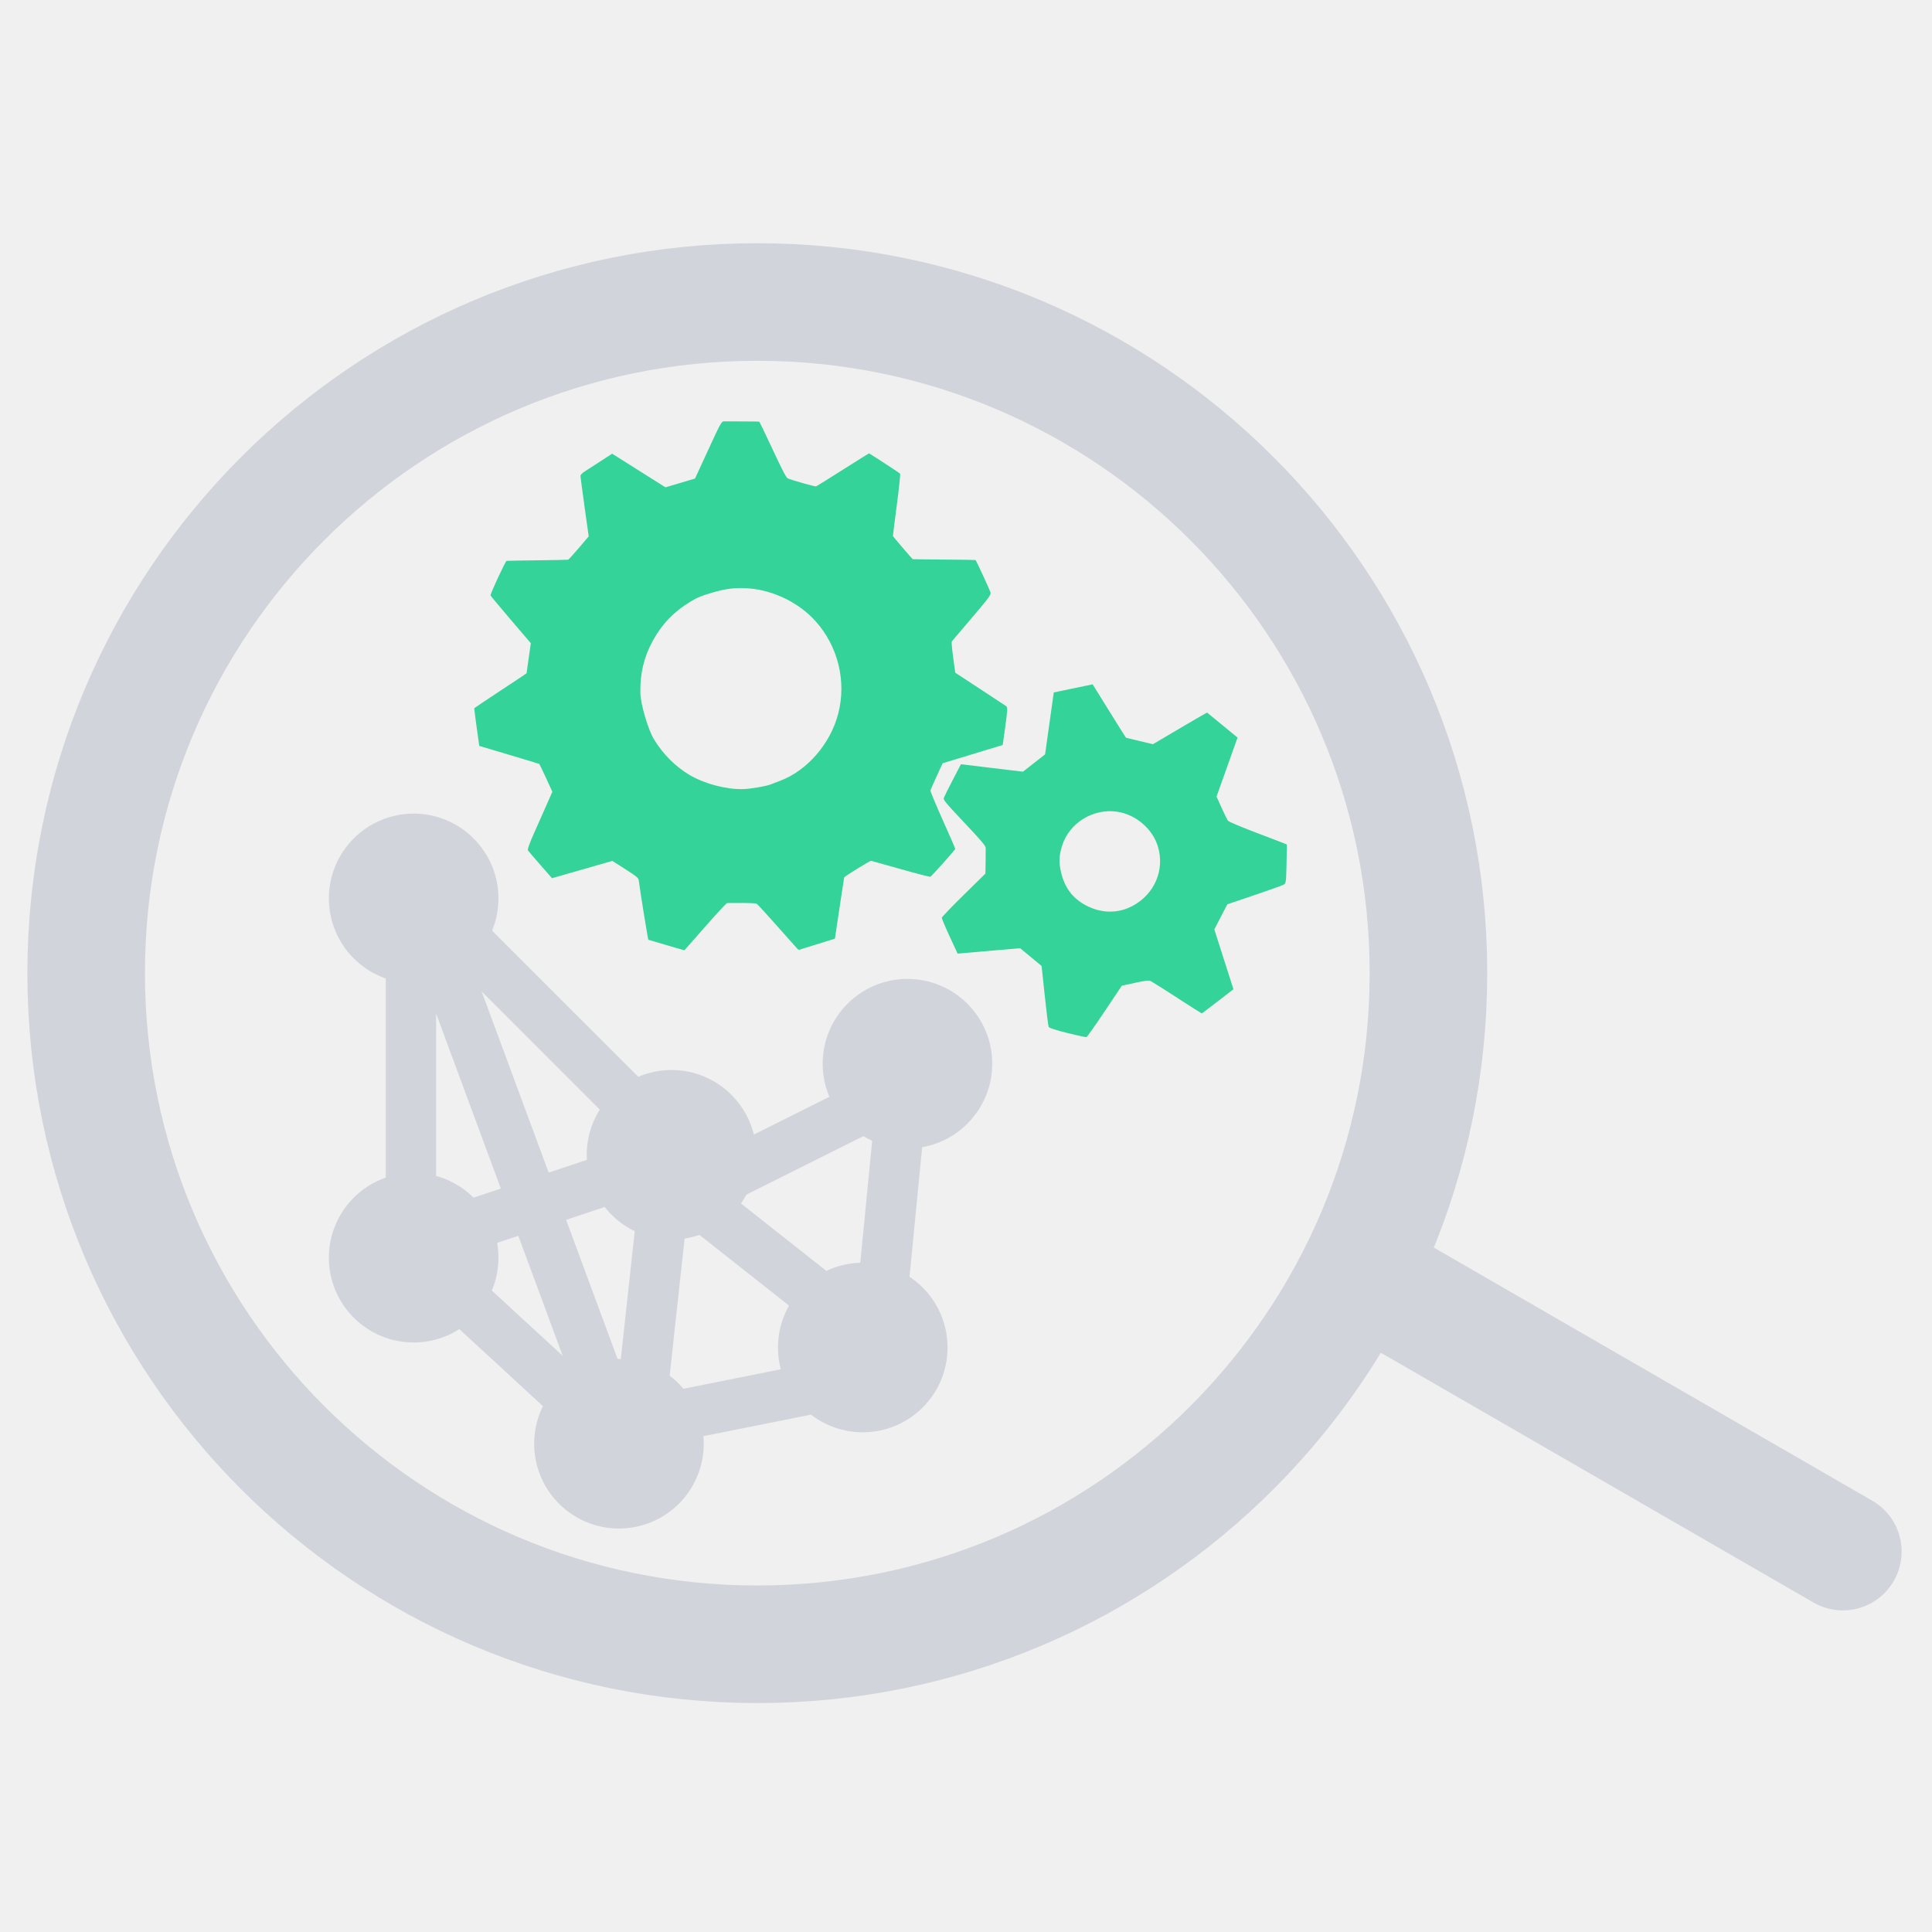
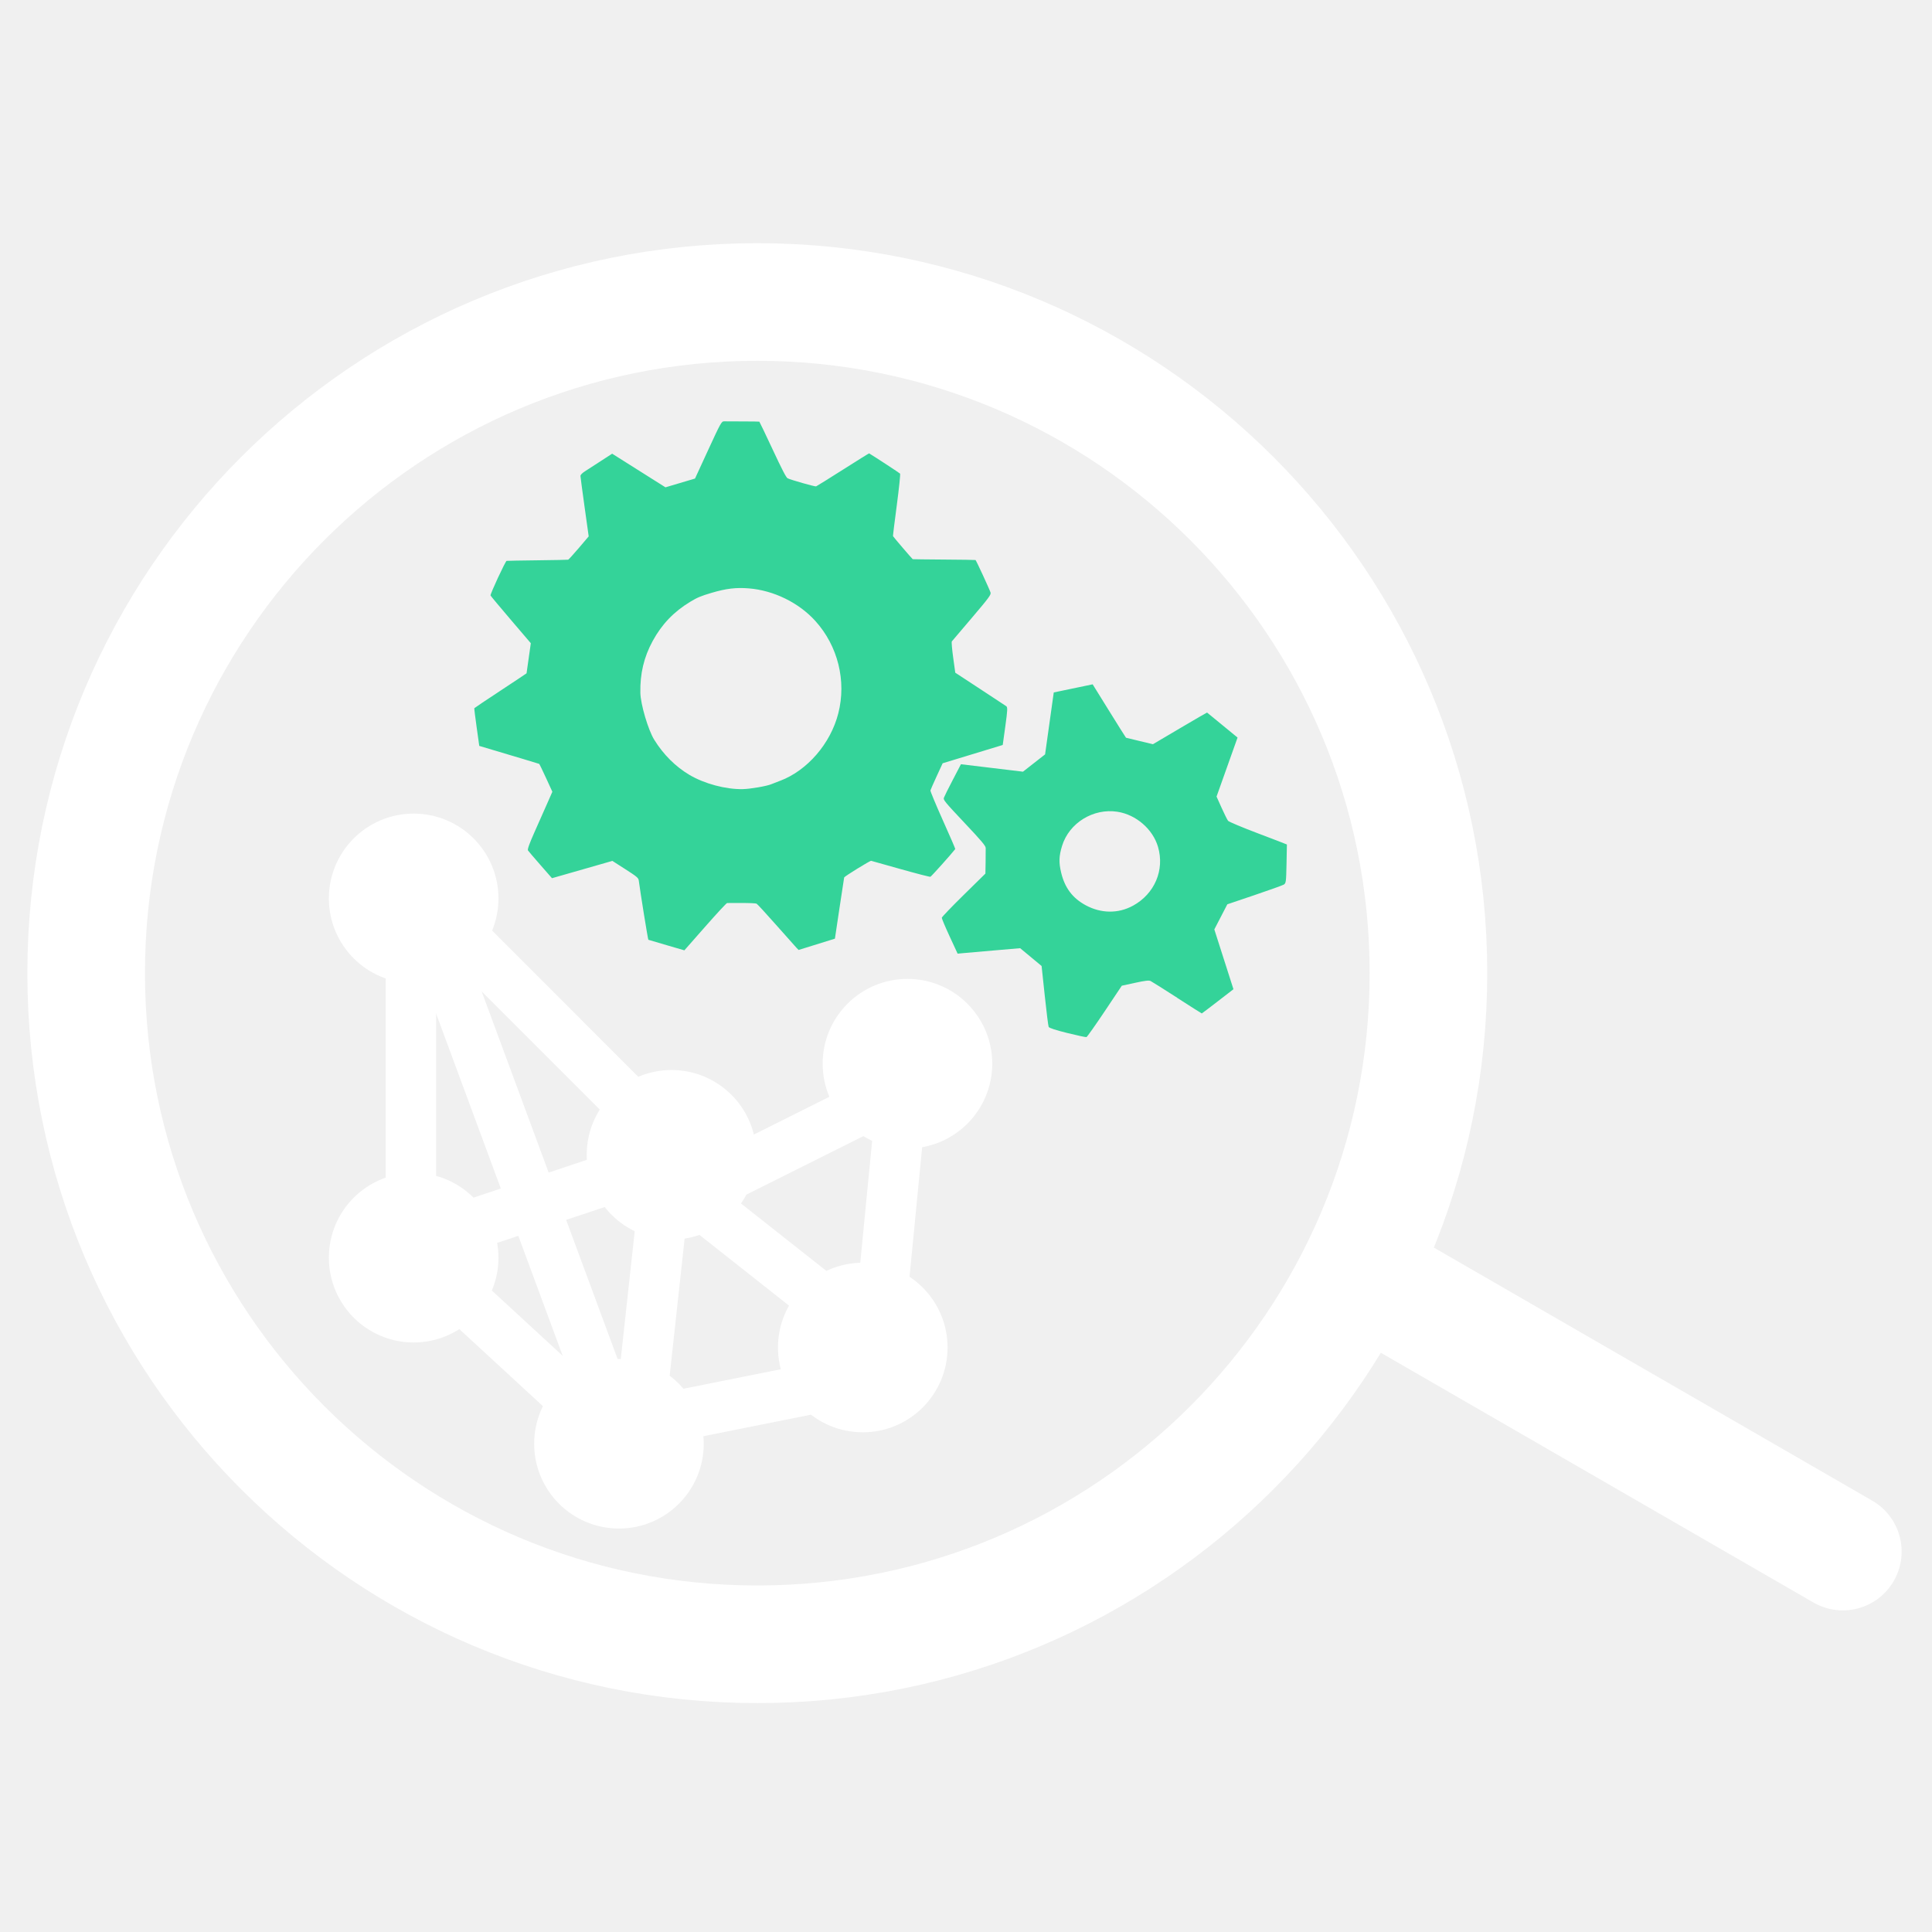
<svg xmlns="http://www.w3.org/2000/svg" width="85" height="85" version="1.1" viewBox="0 0 115 90">
  <g transform="matrix(1.25,0,0,-1.25,0,90)">
-     <g stroke="#D1D5DB">
+     <g stroke="#ffffff">
      <g fill="none">
        <circle transform="scale(1,-1)" cx="36.062" cy="-35.66" r="31.959" stroke-linecap="round" stroke-linejoin="round" stroke-width="5.6" />
        <path d="m66.548 20.358 21.206-12.243" stroke-linecap="round" stroke-width="5.6" />
        <g stroke-width="2.4">
          <path d="m19.568 37.714v-17.109" />
          <path d="m21.193 38.228 11.186-11.186" />
          <path d="m32.399 24.883 12.832 6.416" />
          <path d="m40.954 16.328-10.693-2.139" />
          <path d="m31.668 25.534-1.188-10.896" />
        </g>
      </g>
-       <g fill="#D1D5DB" stroke-width="3">
+       <g fill="#ffffff" stroke-width="3">
        <circle transform="scale(1,-1)" cx="19.698" cy="-39.219" r="2.538" />
        <circle transform="scale(1,-1)" cx="43.212" cy="-31.348" r="2.538" />
        <circle transform="scale(1,-1)" cx="31.977" cy="-27.009" r="2.538" />
        <circle transform="scale(1,-1)" cx="41.084" cy="-17.833" r="2.538" />
        <circle transform="scale(1,-1)" cx="29.474" cy="-13.25" r="2.538" />
        <circle transform="scale(1,-1)" cx="19.698" cy="-22.11" r="2.538" />
      </g>
      <g fill="none" stroke-width="2.4">
        <path d="m32.562 25.312 8.127-6.416" />
        <path d="m21.319 23.296 8.982 2.994" />
        <path d="m29.567 13.402-9.481 25.633" />
        <path d="m19.792 22.259 10.549-9.723" />
        <path d="m43.04 30.787-1.392-14.278" />
      </g>
    </g>
    <path d="m56.057 34.488c-0.637 0.409-1.206 0.768-1.265 0.796-0.082 0.04-0.256 0.02-0.74-0.085l-0.633-0.138-0.812-1.215c-0.447-0.668-0.839-1.223-0.871-1.232s-0.442 0.079-0.911 0.195c-0.564 0.14-0.865 0.239-0.889 0.292-0.02 0.044-0.104 0.715-0.186 1.49l-0.15 1.409-1.021 0.848-1.221-0.105c-0.672-0.058-1.342-0.116-1.489-0.13l-0.268-0.025-0.38 0.821c-0.209 0.452-0.377 0.851-0.374 0.888 0.003 0.037 0.471 0.525 1.041 1.085l1.036 1.018 0.01 0.546c0.005 0.3 0.007 0.605 0.004 0.676-0.005 0.105-0.2 0.336-1.018 1.204-0.93 0.988-1.008 1.083-0.973 1.185 0.021 0.061 0.212 0.446 0.425 0.854l0.387 0.743 2.954-0.355 1.053 0.824 0.413 2.95 0.257 0.053c0.141 0.029 0.558 0.116 0.926 0.193l0.669 0.14 0.787-1.269c0.433-0.698 0.793-1.271 0.801-1.274s0.3-0.073 0.649-0.157l0.634-0.152 1.284 0.758c0.706 0.417 1.288 0.754 1.293 0.75 0.005-4e-3 0.334-0.274 0.731-0.599l0.721-0.592-0.5-1.405-0.5-1.405 0.239-0.533c0.132-0.293 0.271-0.572 0.309-0.62s0.684-0.319 1.435-0.603c0.751-0.284 1.366-0.521 1.367-0.526 7.99e-4 -0.005-0.007-0.423-0.018-0.928-0.018-0.873-0.025-0.922-0.139-0.986-0.066-0.038-0.696-0.263-1.4-0.501l-1.28-0.433-0.619-1.196 0.911-2.848-0.747-0.576c-0.411-0.317-0.753-0.577-0.761-0.577-0.008-7.35e-4 -0.535 0.333-1.172 0.743zm-2.109 4.381c1.034 0.564 1.518 1.7 1.196 2.803-0.247 0.845-1.045 1.535-1.933 1.673-1.151 0.178-2.301-0.532-2.637-1.627-0.148-0.483-0.159-0.784-0.044-1.267 0.171-0.722 0.54-1.216 1.164-1.555 0.734-0.399 1.554-0.409 2.254-0.026zm-16.028-1.993c-0.061 0.064-0.496 0.552-0.967 1.086s-0.887 0.986-0.926 1.006c-0.038 0.02-0.358 0.034-0.711 0.032-0.352-0.002-0.663-0.003-0.691-0.001s-0.497-0.504-1.043-1.125l-0.993-1.128-0.845 0.246c-0.465 0.136-0.856 0.251-0.87 0.257-0.02 0.008-0.384 2.261-0.456 2.82-0.016 0.126-0.091 0.189-0.638 0.539l-0.619 0.397-2.876-0.824-0.548 0.626c-0.301 0.344-0.569 0.657-0.595 0.696-0.032 0.048 0.064 0.32 0.304 0.858 0.193 0.433 0.465 1.046 0.604 1.362l0.253 0.574-0.302 0.658c-0.166 0.362-0.313 0.664-0.326 0.67-0.014 0.007-0.347 0.108-0.742 0.226s-1.031 0.307-1.414 0.422l-0.697 0.208-0.124 0.886c-0.068 0.487-0.119 0.897-0.112 0.909 7e-3 0.013 0.569 0.39 1.25 0.838s1.238 0.819 1.238 0.824c6.68e-4 0.005 0.047 0.33 0.102 0.721l0.101 0.712-0.953 1.116c-0.524 0.614-0.958 1.134-0.965 1.157-0.02 0.069 0.708 1.636 0.765 1.648 0.029 0.006 0.692 0.018 1.471 0.027 0.78 0.009 1.437 0.022 1.461 0.029 0.024 7e-3 0.253 0.26 0.51 0.561l0.467 0.549-0.195 1.396c-0.107 0.768-0.196 1.434-0.197 1.48-0.002 0.051 0.08 0.137 0.211 0.221 0.117 0.075 0.458 0.295 0.756 0.489l0.542 0.352 2.539-1.602 1.407 0.418 0.628 1.364c0.596 1.293 0.635 1.364 0.759 1.36 0.072-0.002 0.474-0.004 0.893-0.004 0.42-1.8e-5 0.772-5e-3 0.783-0.011 0.011-0.006 0.297-0.604 0.636-1.329 0.449-0.961 0.641-1.332 0.711-1.368 0.135-0.071 1.298-0.402 1.355-0.385 0.026 0.008 0.602 0.366 1.28 0.797s1.239 0.78 1.246 0.775c0.32-0.195 1.447-0.933 1.474-0.965 0.02-0.025-0.05-0.697-0.155-1.493-0.106-0.797-0.188-1.464-0.182-1.483 0.008-0.029 0.902-1.074 0.939-1.098 0.007-0.004 0.677-0.012 1.49-0.018 0.813-0.005 1.488-0.015 1.501-0.022 0.031-0.017 0.67-1.401 0.715-1.548 0.031-0.102-0.076-0.247-0.886-1.2-0.507-0.596-0.938-1.103-0.958-1.127-0.02-0.023 0.009-0.368 0.064-0.766l0.1-0.724 1.175-0.77c0.646-0.423 1.211-0.795 1.254-0.826 0.067-0.047 0.06-0.197-0.045-0.951l-0.124-0.895-2.861-0.871-0.283-0.614c-0.155-0.338-0.29-0.643-0.299-0.679-0.009-0.036 0.257-0.675 0.59-1.419 0.334-0.744 0.601-1.362 0.593-1.372-0.18-0.235-1.141-1.308-1.184-1.321-0.032-0.01-0.668 0.154-1.412 0.364-0.744 0.21-1.379 0.388-1.41 0.396-0.05 0.012-1.264-0.737-1.285-0.793-0.004-0.012-0.105-0.673-0.224-1.468l-0.216-1.446-1.73-0.538zm-0.768 7.944c1.295 0.492 2.401 1.775 2.767 3.21 0.395 1.545-0.019 3.212-1.092 4.399-0.788 0.872-1.982 1.457-3.169 1.553-0.607 0.049-1.079-0.007-1.769-0.211-0.511-0.151-0.681-0.222-1.02-0.427-0.782-0.472-1.355-1.071-1.788-1.866-0.419-0.771-0.605-1.552-0.588-2.465 0.01-0.548 0.373-1.776 0.662-2.241 0.439-0.707 1.008-1.274 1.675-1.671 0.71-0.422 1.736-0.696 2.543-0.678 0.364 8e-3 1.135 0.141 1.356 0.234 0.06 0.025 0.25 0.099 0.421 0.164z" fill="#34d399" stroke-width=".047" />
  </g>
</svg>
